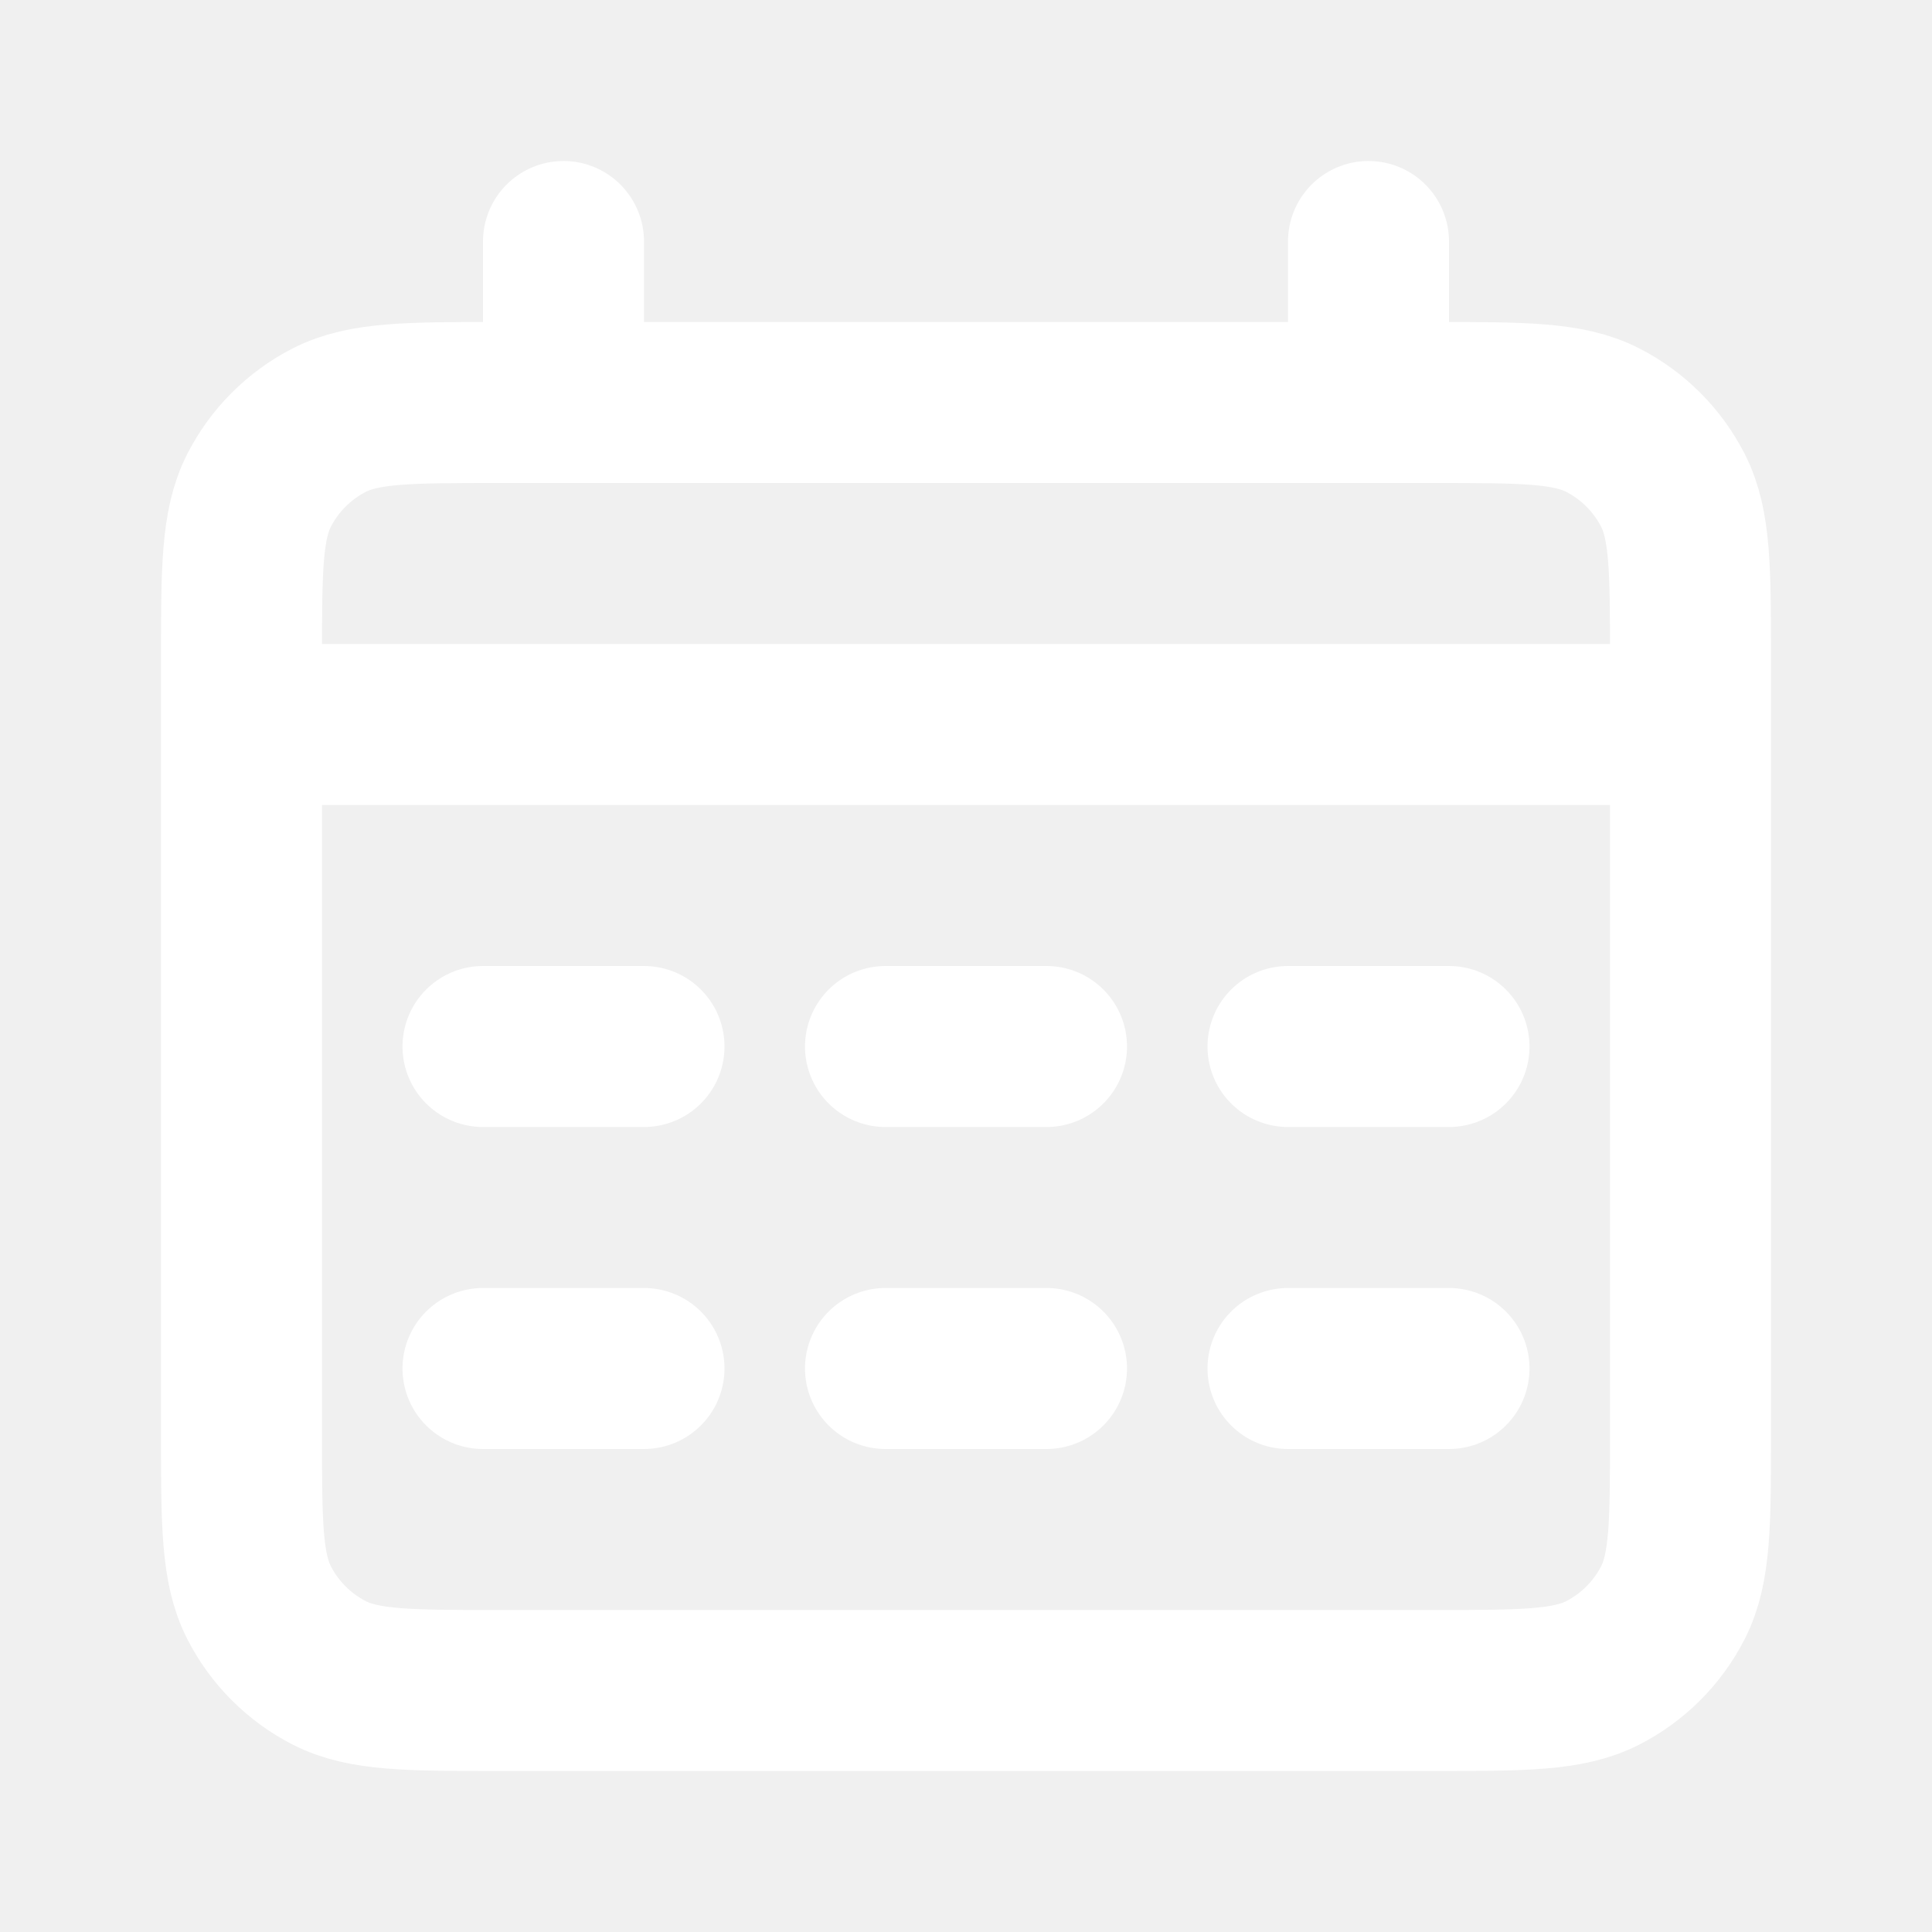
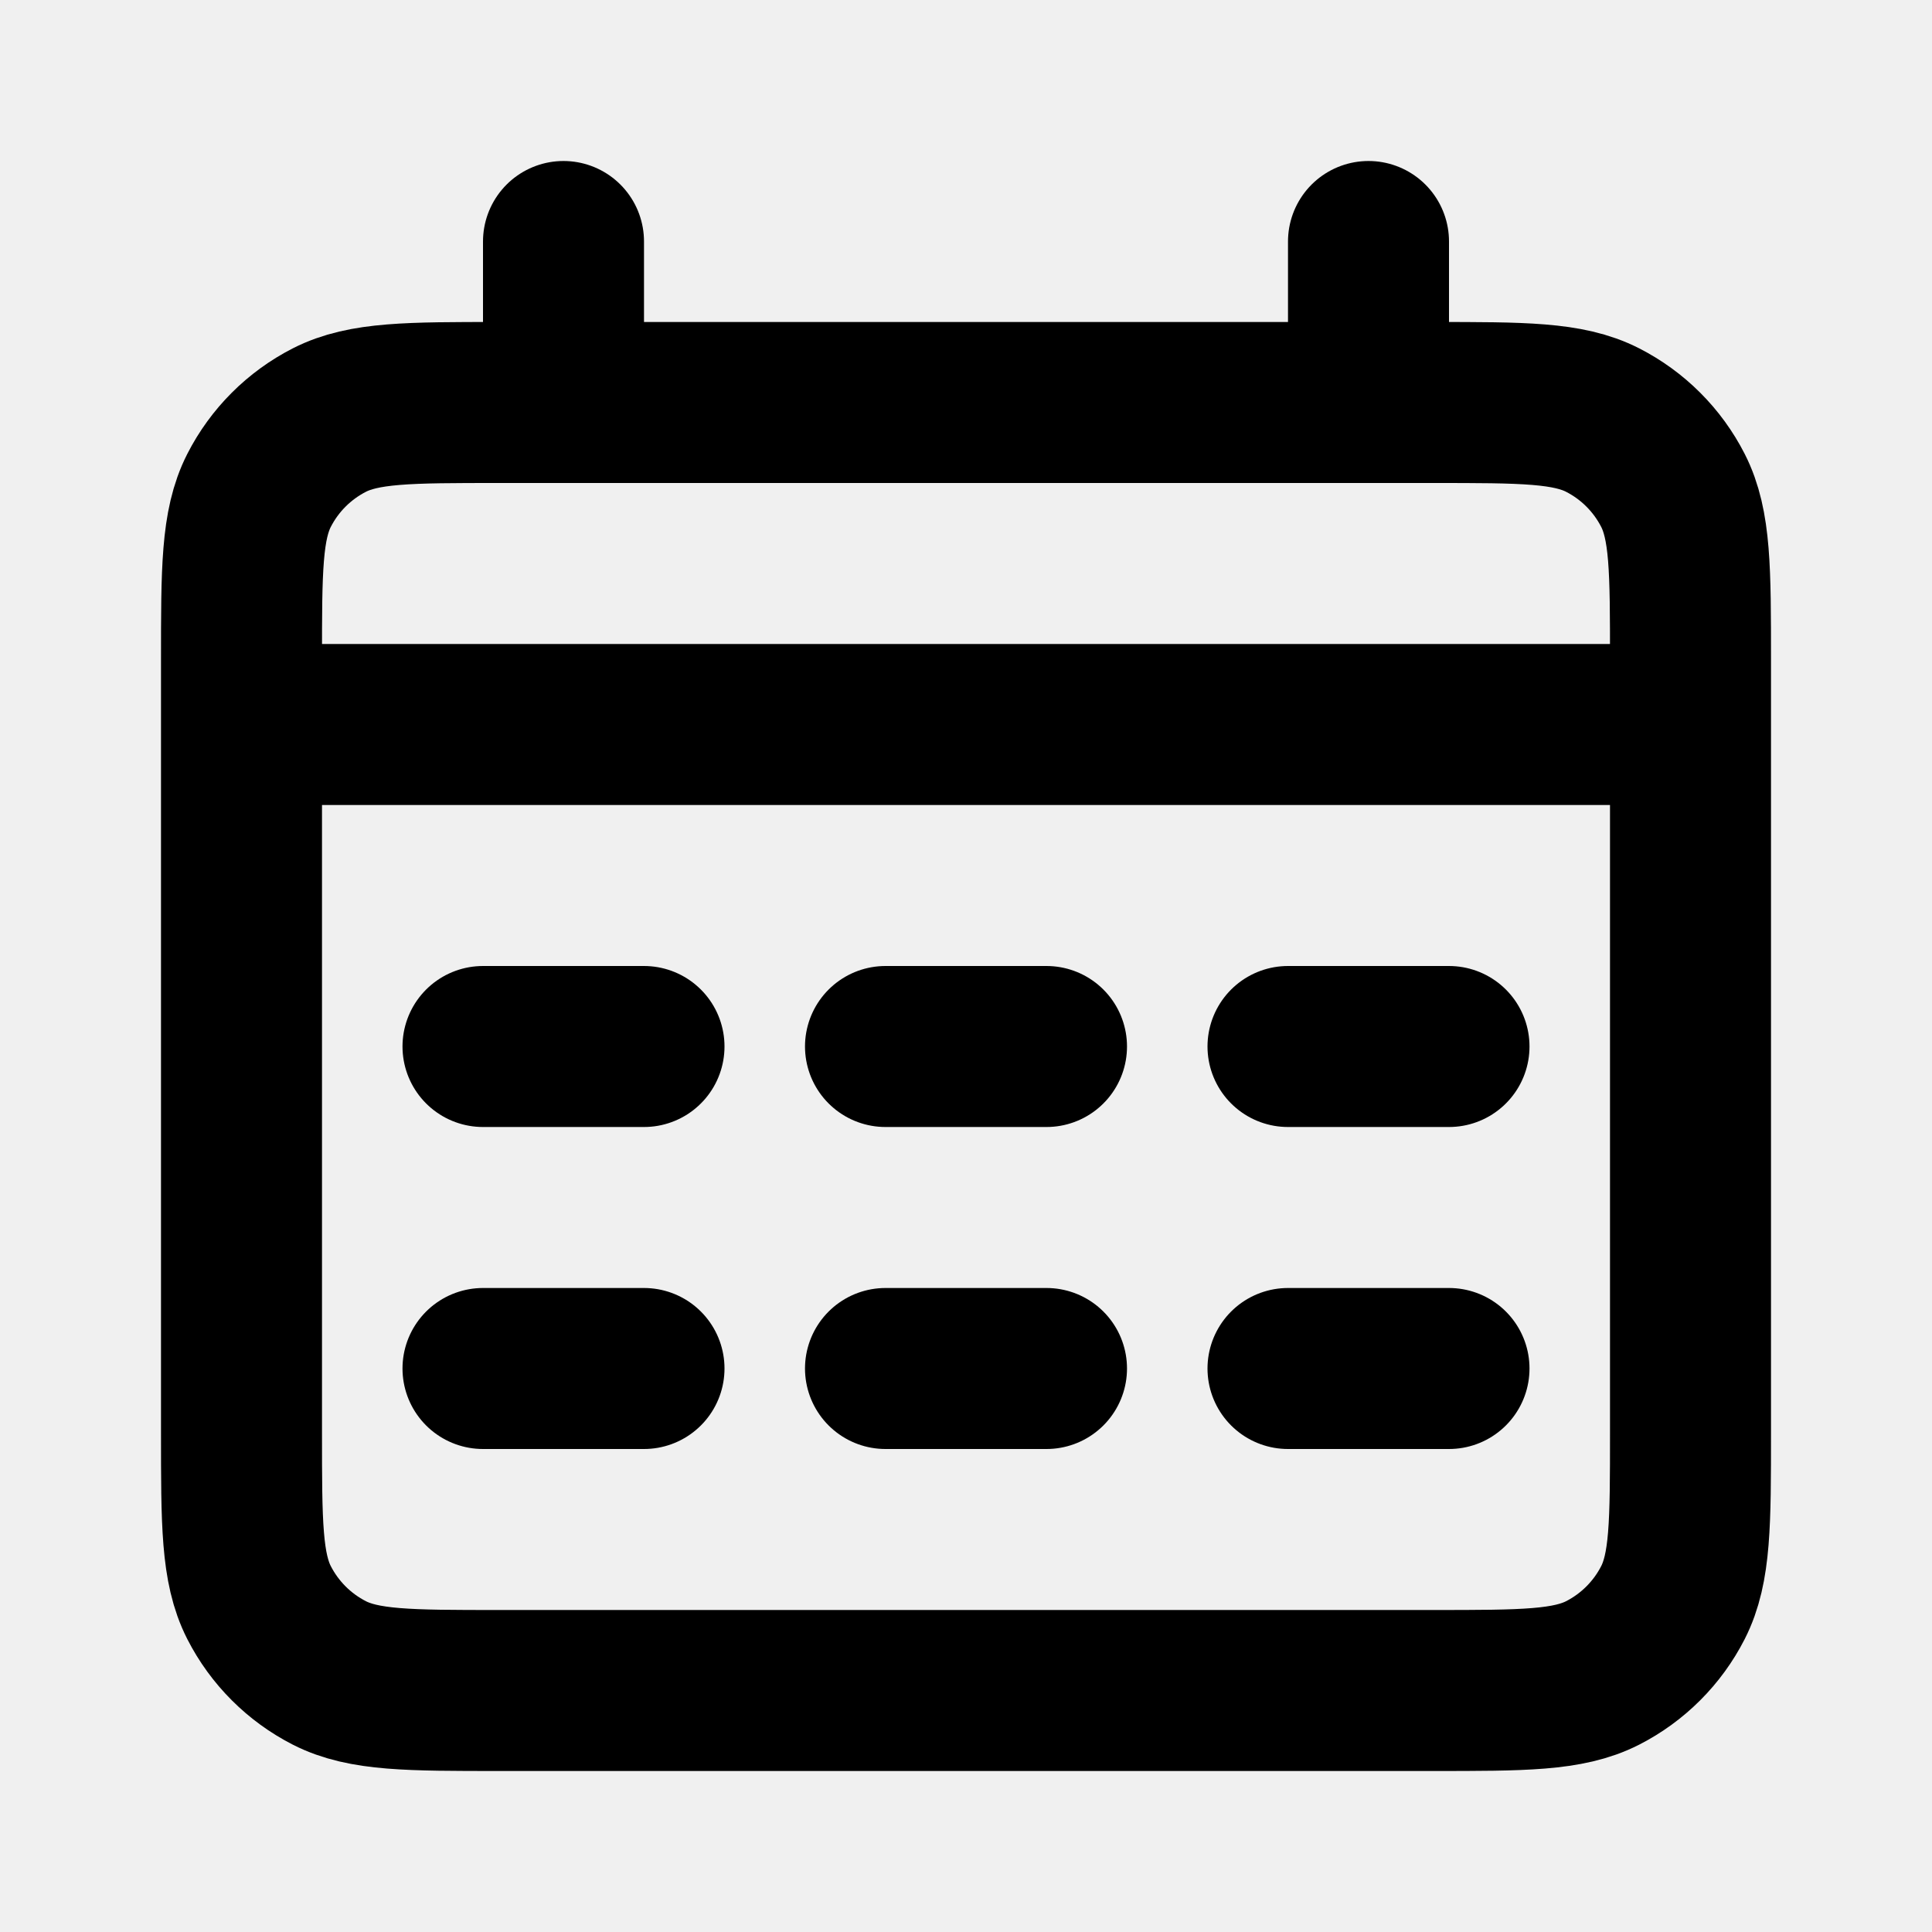
<svg xmlns="http://www.w3.org/2000/svg" width="800px" height="800px" viewBox="0 0 24 24" fill="none">
-   <path d="M3 9H21M7 3V5M17 3V5M6 13H8M6 17H8M11 13H13M11 17H13M16 13H18M16 17H18M6.2 21H17.8C18.92 21 19.48 21 19.908 20.782C20.284 20.59 20.59 20.284 20.782 19.908C21 19.48 21 18.92 21 17.8V8.2C21 7.08 21 6.52 20.782 6.092C20.59 5.716 20.284 5.41 19.908 5.218C19.48 5 18.92 5 17.8 5H6.2C5.08 5 4.52 5 4.092 5.218C3.716 5.41 3.41 5.716 3.218 6.092C3 6.52 3 7.08 3 8.2V17.8C3 18.92 3 19.48 3.218 19.908C3.41 20.284 3.716 20.59 4.092 20.782C4.52 21 5.08 21 6.2 21Z" stroke="#fff" stroke-width="2" stroke-linecap="round" stroke-linejoin="round" />
+   <path d="M3 9H21M7 3V5M17 3V5M6 13H8M6 17H8M11 13H13M11 17H13M16 13H18M16 17H18M6.2 21H17.8C18.92 21 19.48 21 19.908 20.782C20.284 20.59 20.59 20.284 20.782 19.908C21 19.48 21 18.92 21 17.8V8.2C21 7.08 21 6.52 20.782 6.092C20.59 5.716 20.284 5.41 19.908 5.218C19.48 5 18.92 5 17.8 5H6.2C5.08 5 4.52 5 4.092 5.218C3.716 5.41 3.41 5.716 3.218 6.092C3 6.52 3 7.08 3 8.2V17.8C3 18.92 3 19.48 3.218 19.908C3.41 20.284 3.716 20.59 4.092 20.782C4.52 21 5.08 21 6.2 21Z" stroke="#000000" stroke-width="2" stroke-linecap="round" stroke-linejoin="round" />
</svg>
